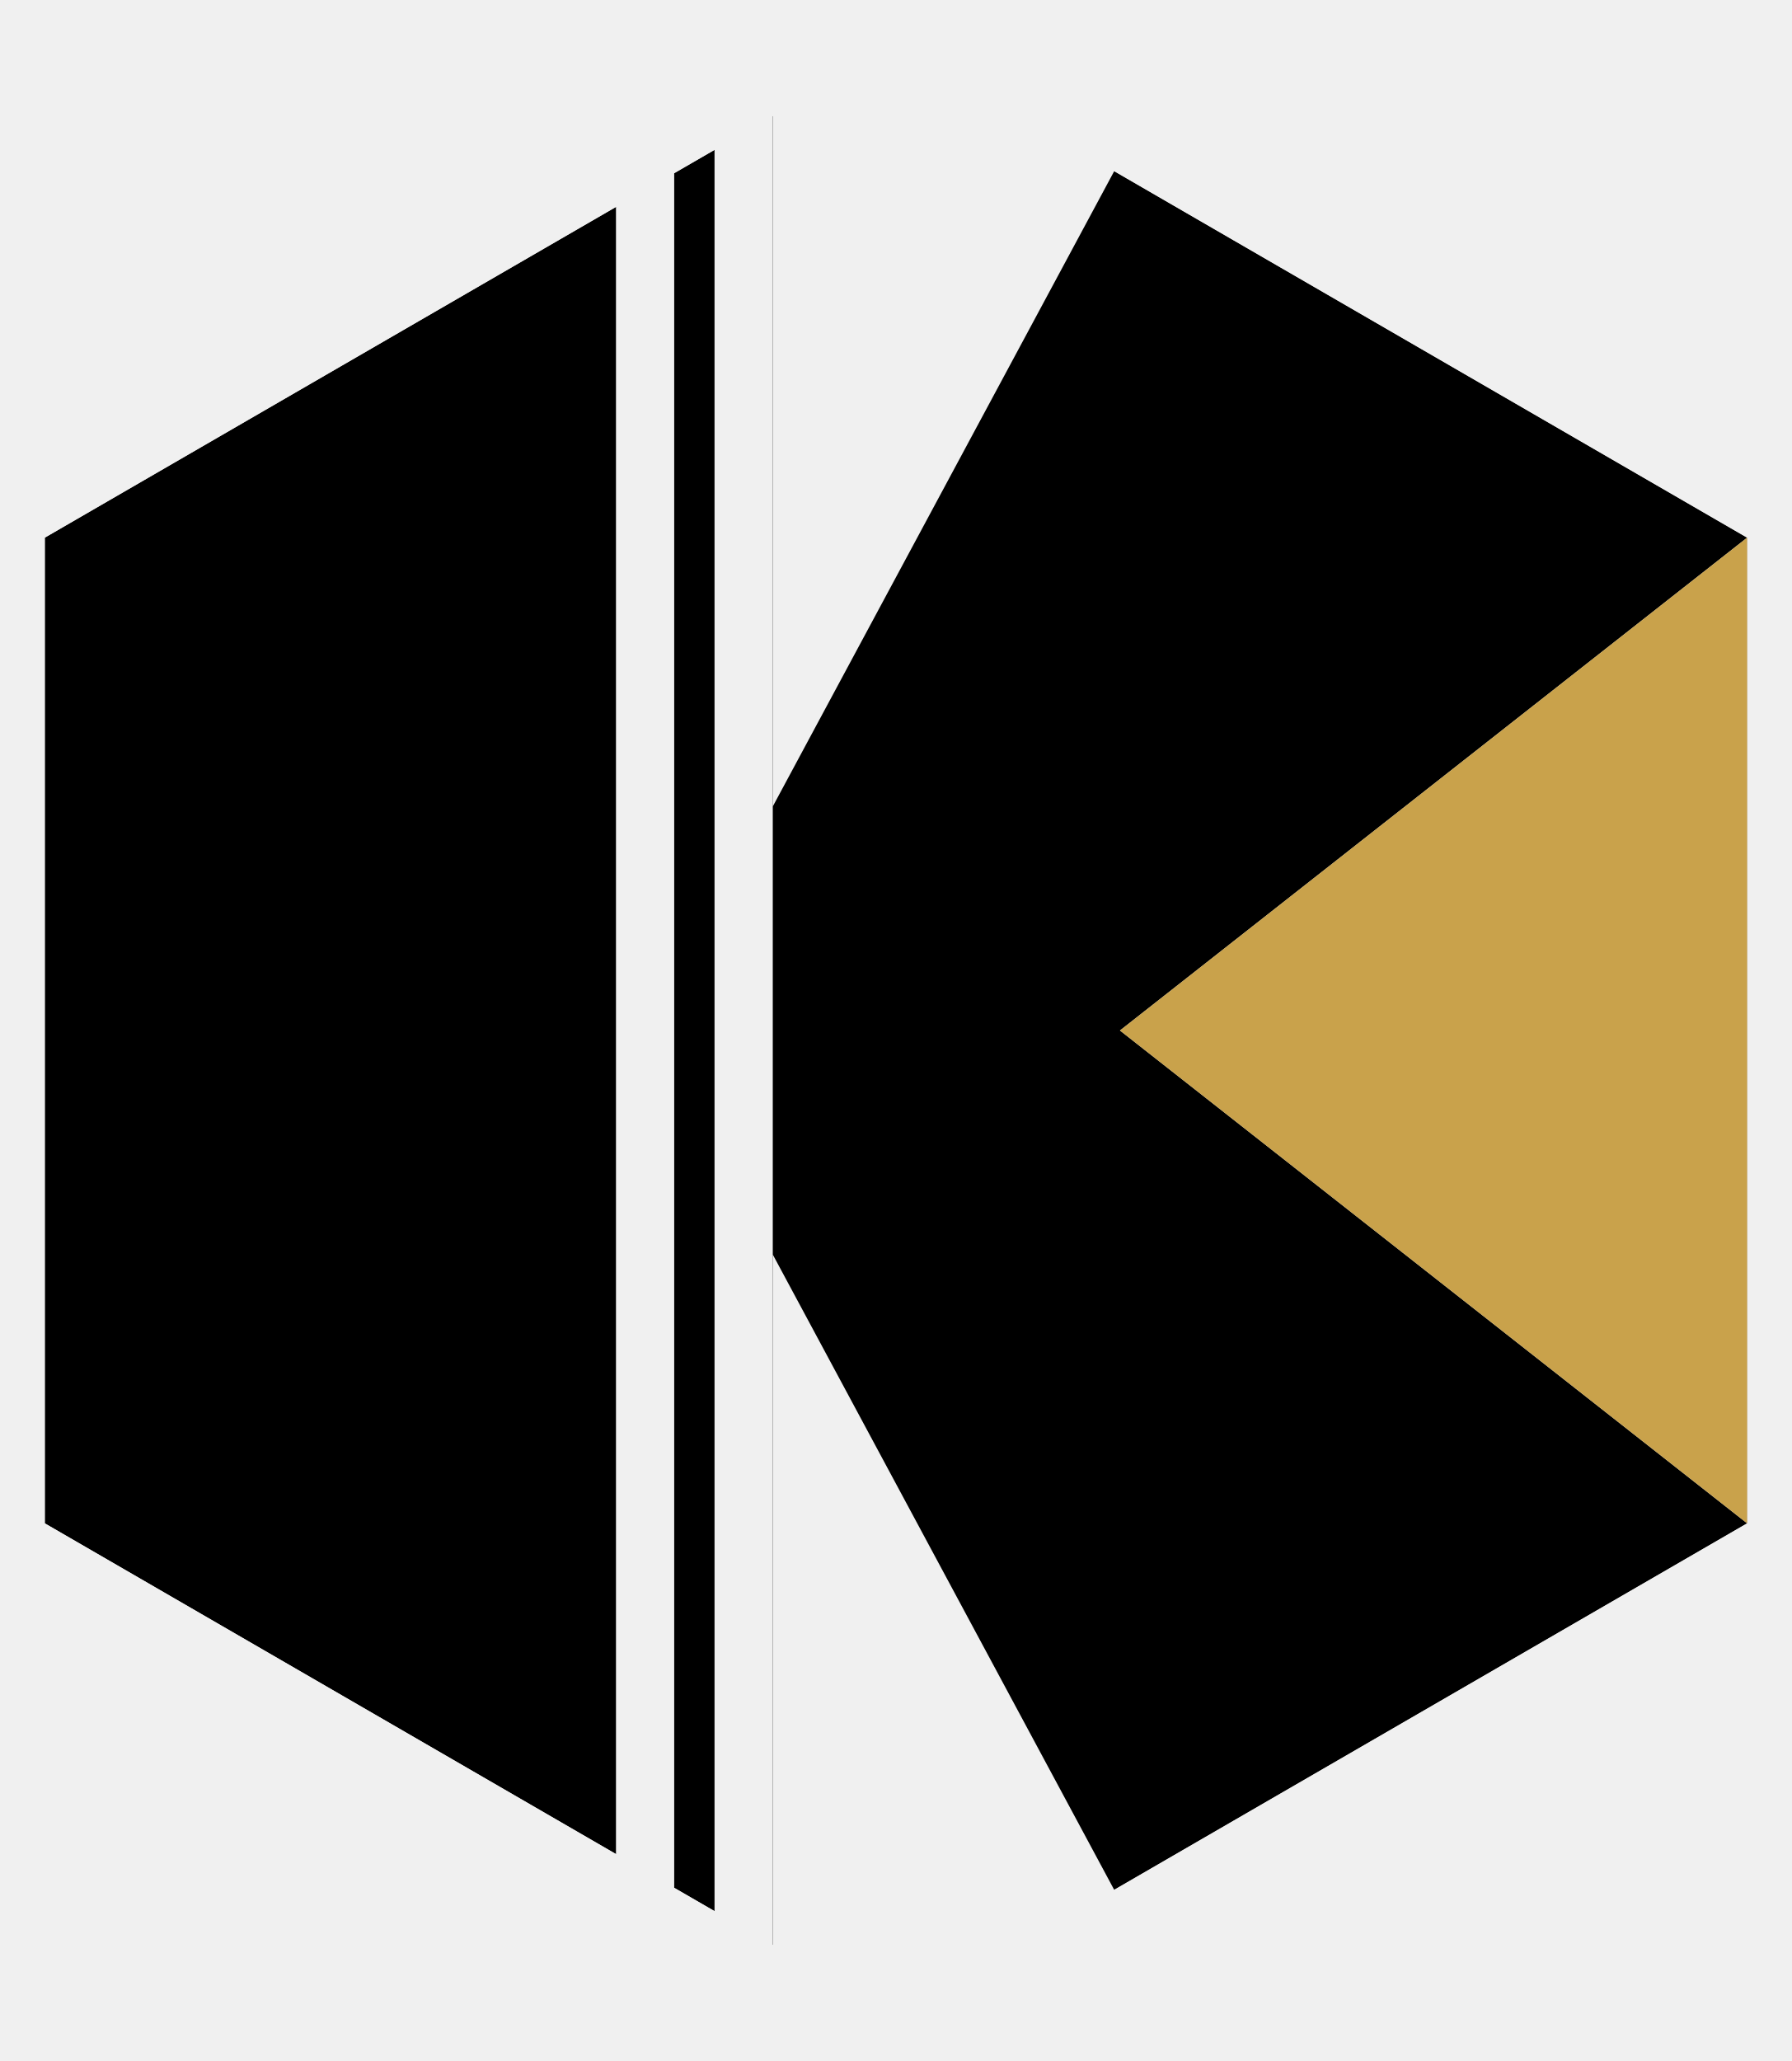
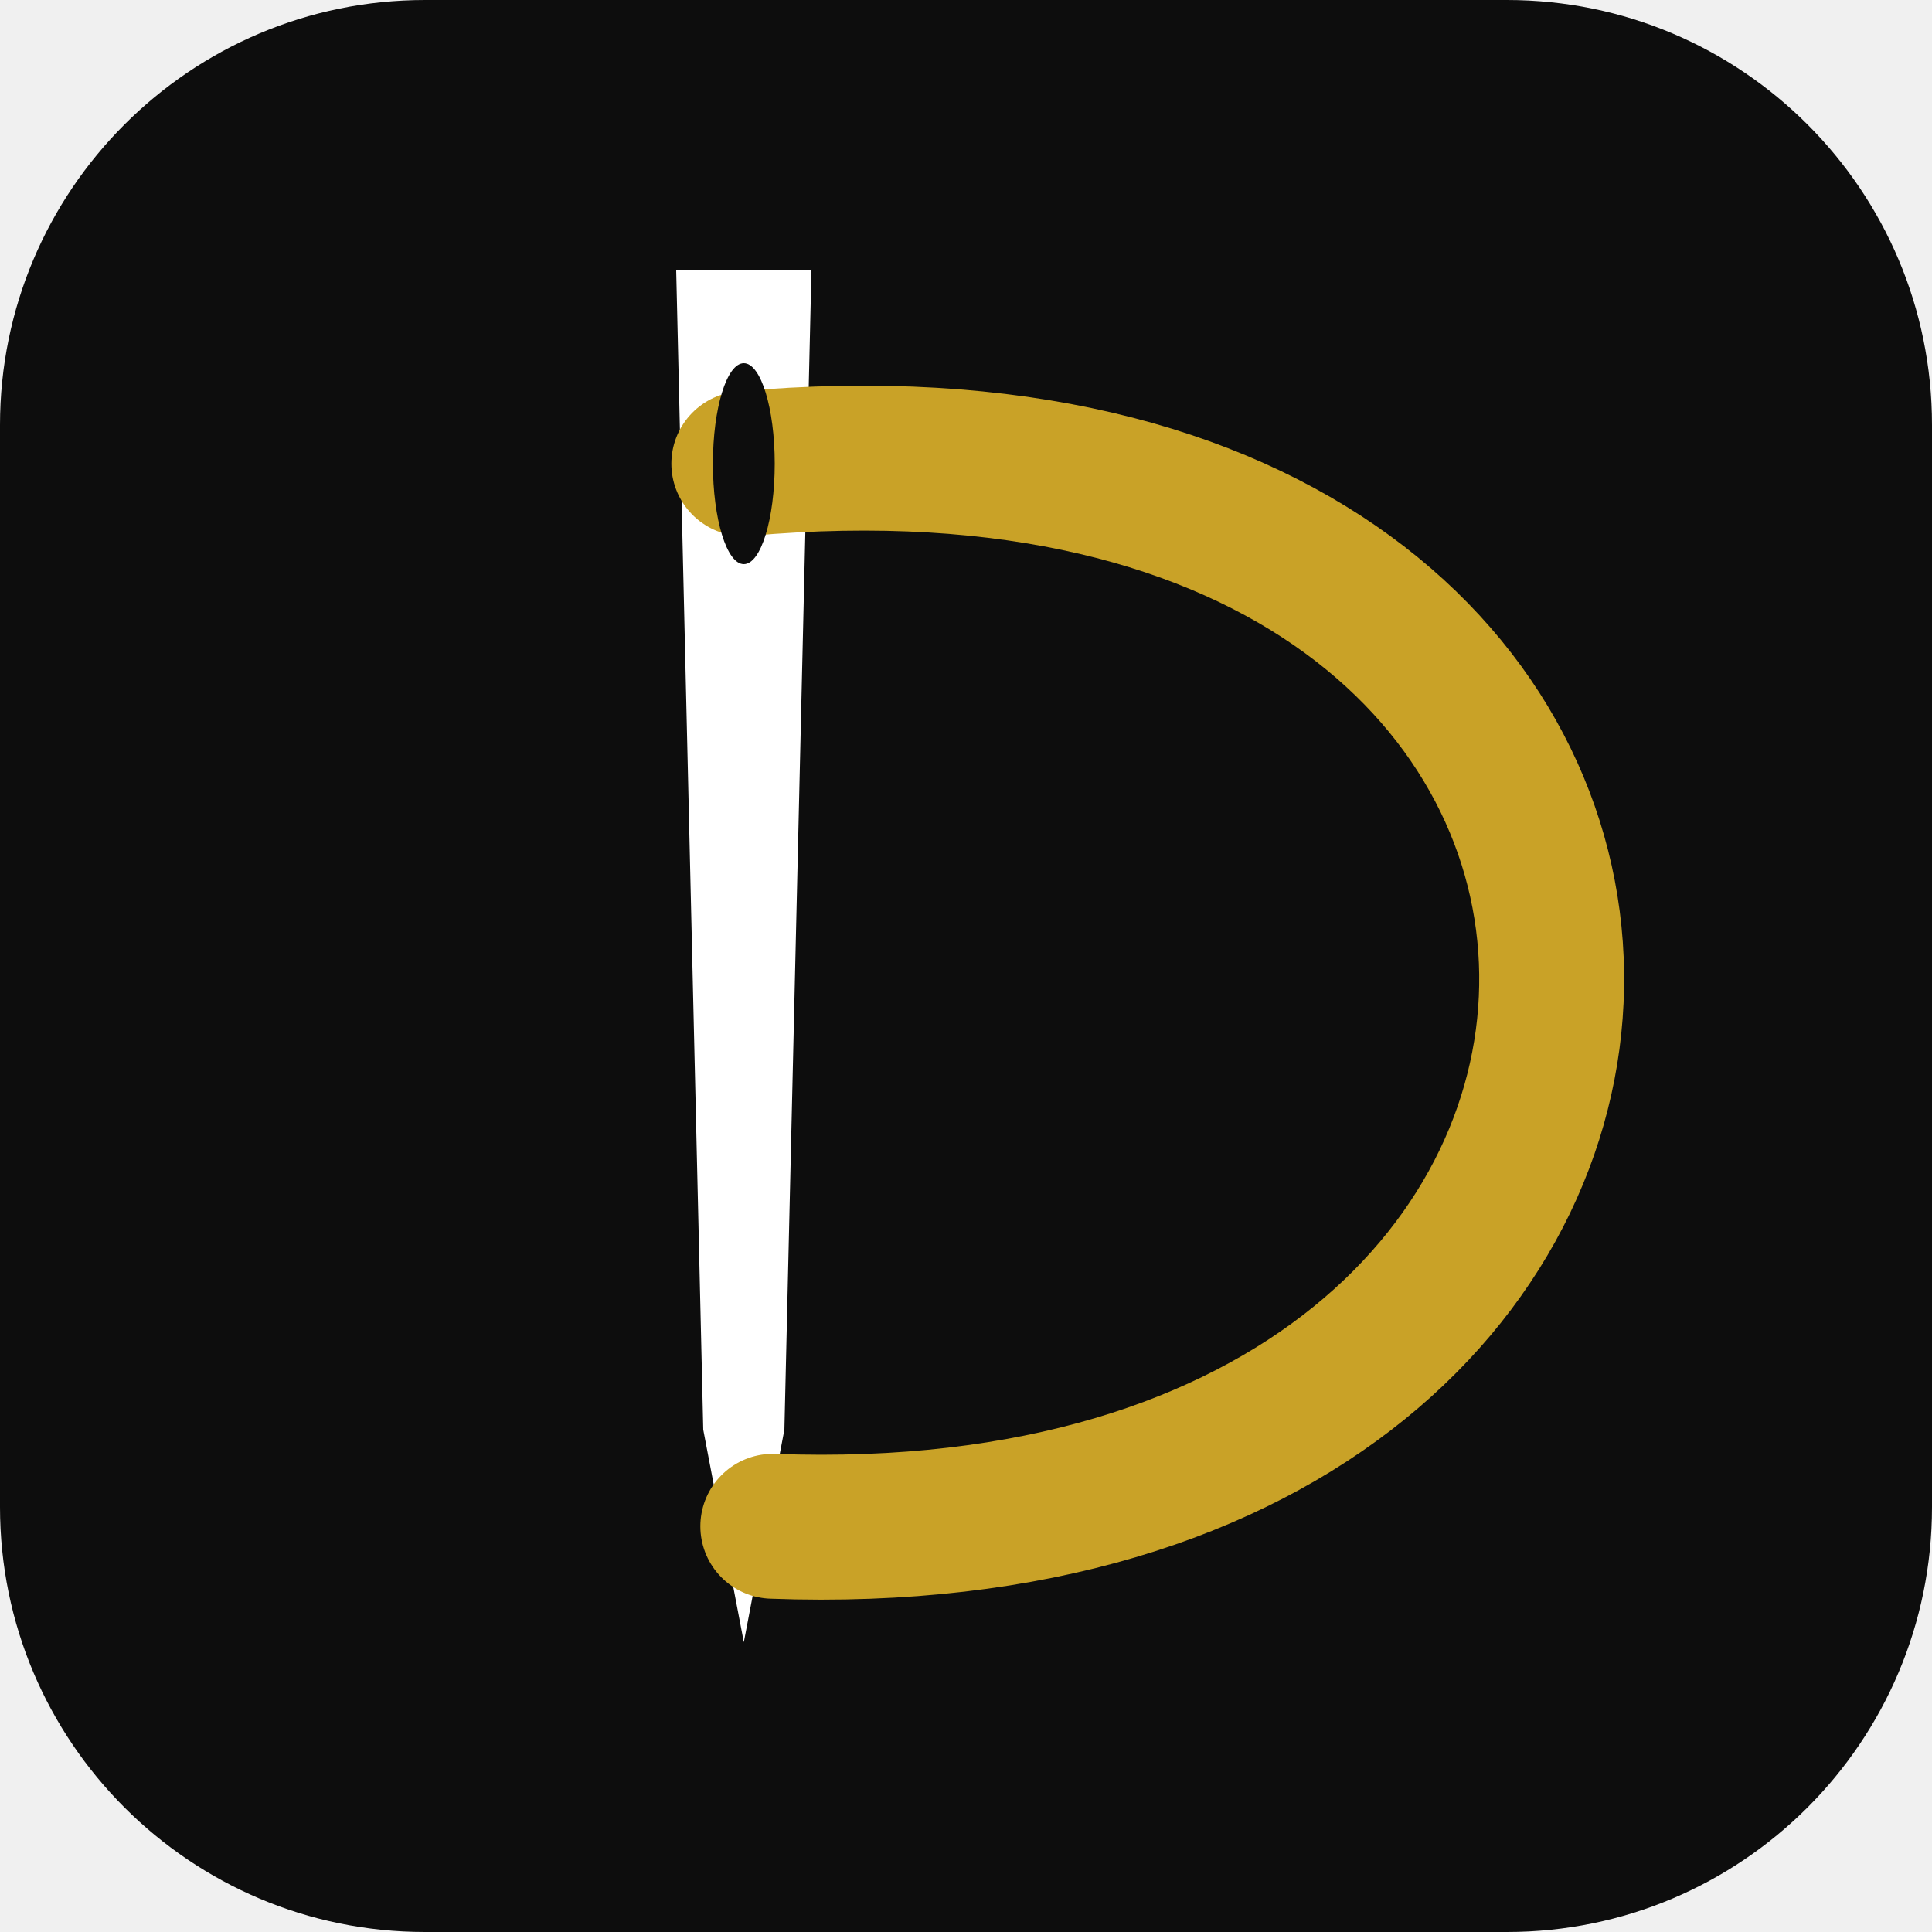
- <svg xmlns="http://www.w3.org/2000/svg" viewBox="10 4 80 92">
-   <style>.h{fill:#000000}@media (prefers-color-scheme:dark){.h{fill:#fff}}</style>
-   <g transform="translate(0 0)">
-     <mask id="k" maskUnits="userSpaceOnUse" x="0" y="0" width="100" height="100">
-       <polygon points="50,6 88,28 88,72 50,94 12,72 12,28" fill="#fff" />
-       <polygon points="37.5,0 44.5,0 44.5,100 37.5,100" fill="#000" />
-       <polygon points="44.5,0 66,0 44.5,40" fill="#000" />
-       <polygon points="44.5,100 66,100 44.5,60" fill="#000" />
-       <polygon points="40.1,11.73 41.9,10.69 41.9,89.31 40.1,88.27" fill="#fff" />
-       <polygon points="88,28 60,50 88,72" fill="#000" />
+ <svg xmlns="http://www.w3.org/2000/svg" viewBox="0 0 100 100" width="1024" height="1024">
+   <defs>
+     <mask id="e">
+       <rect width="100" height="100" fill="#fff" />
+       <ellipse cx="38.5" cy="24" rx="1.6" ry="5.2" fill="#000" />
    </mask>
-     <polygon points="50,6 88,28 88,72 50,94 12,72 12,28" class="h" mask="url(#k)" />
-     <polygon points="88,28 60,50 88,72" fill="#C9A24B" />
+   </defs>
+   <rect width="100" height="100" rx="22" fill="#0D0D0D" />
+   <g mask="url(#e)">
+     <path d="M35 14 h7 l-1.4 60 l-2.1 11 l-2.1 -11 z" fill="#FFFFFF" />
+     <path d="M38.5 24 C 94 19, 94 81, 40 79" fill="none" stroke="#C9A227" stroke-width="7.5" stroke-linecap="round" />
  </g>
</svg>
